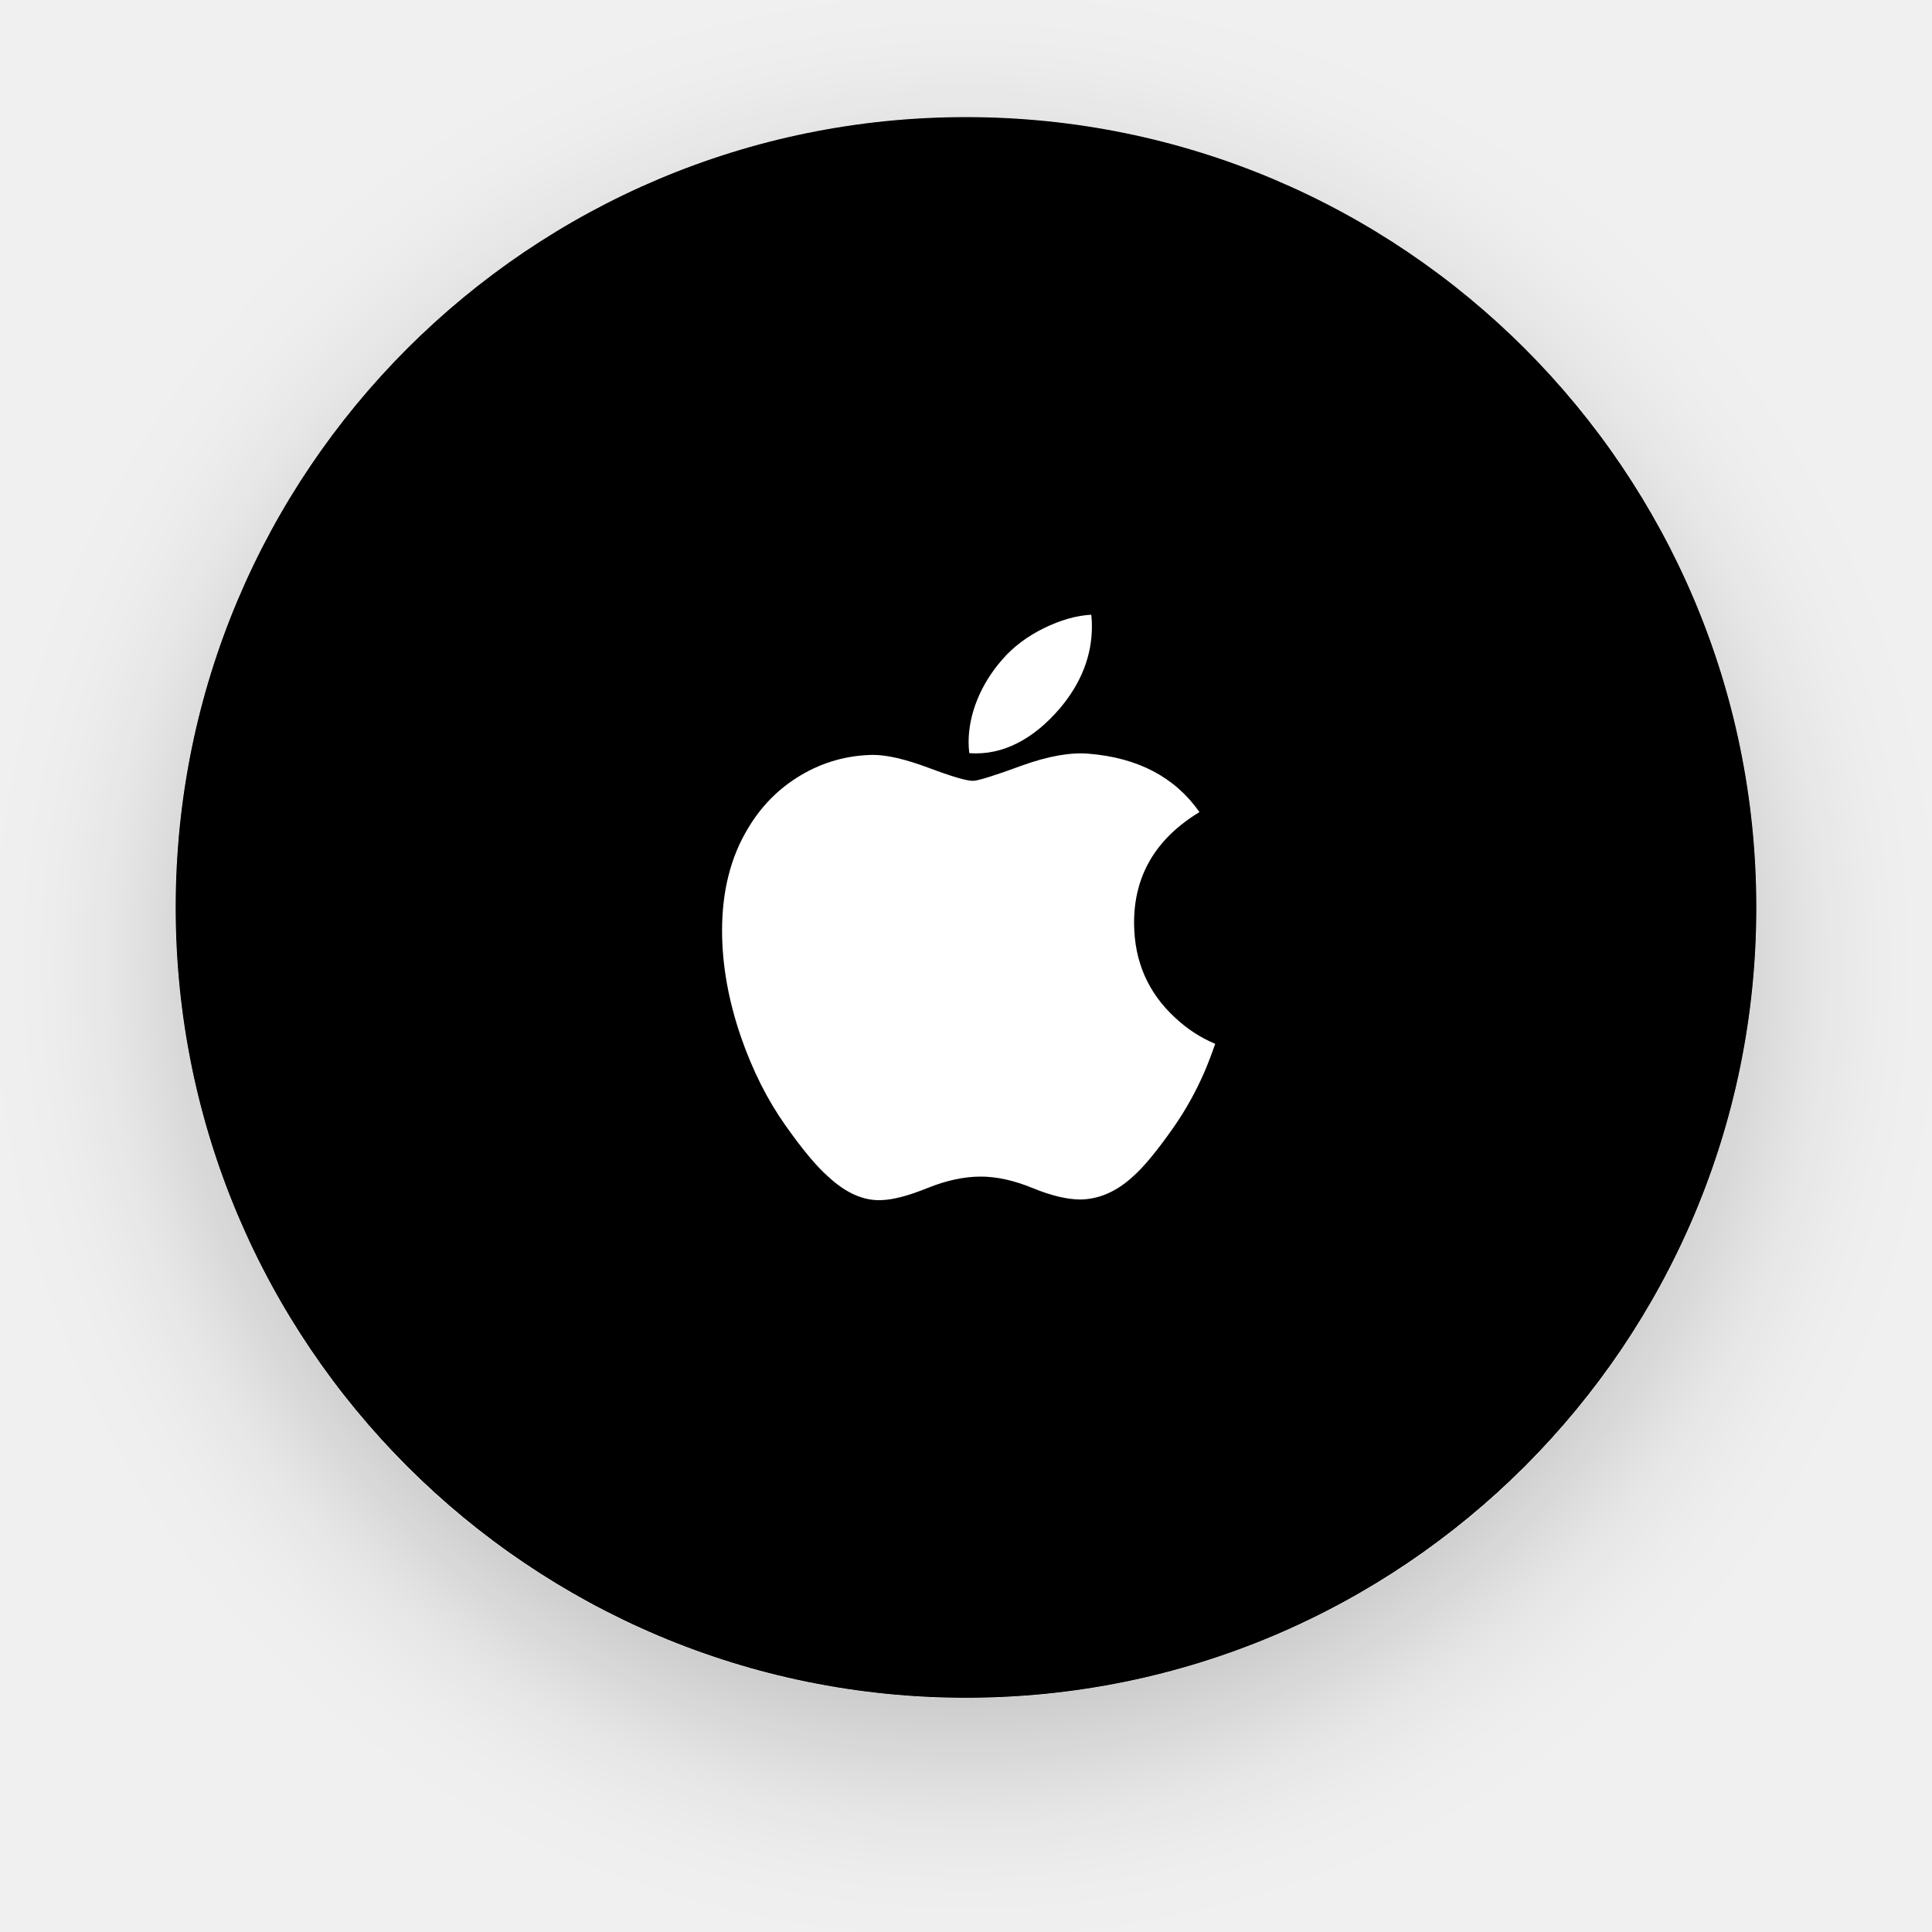
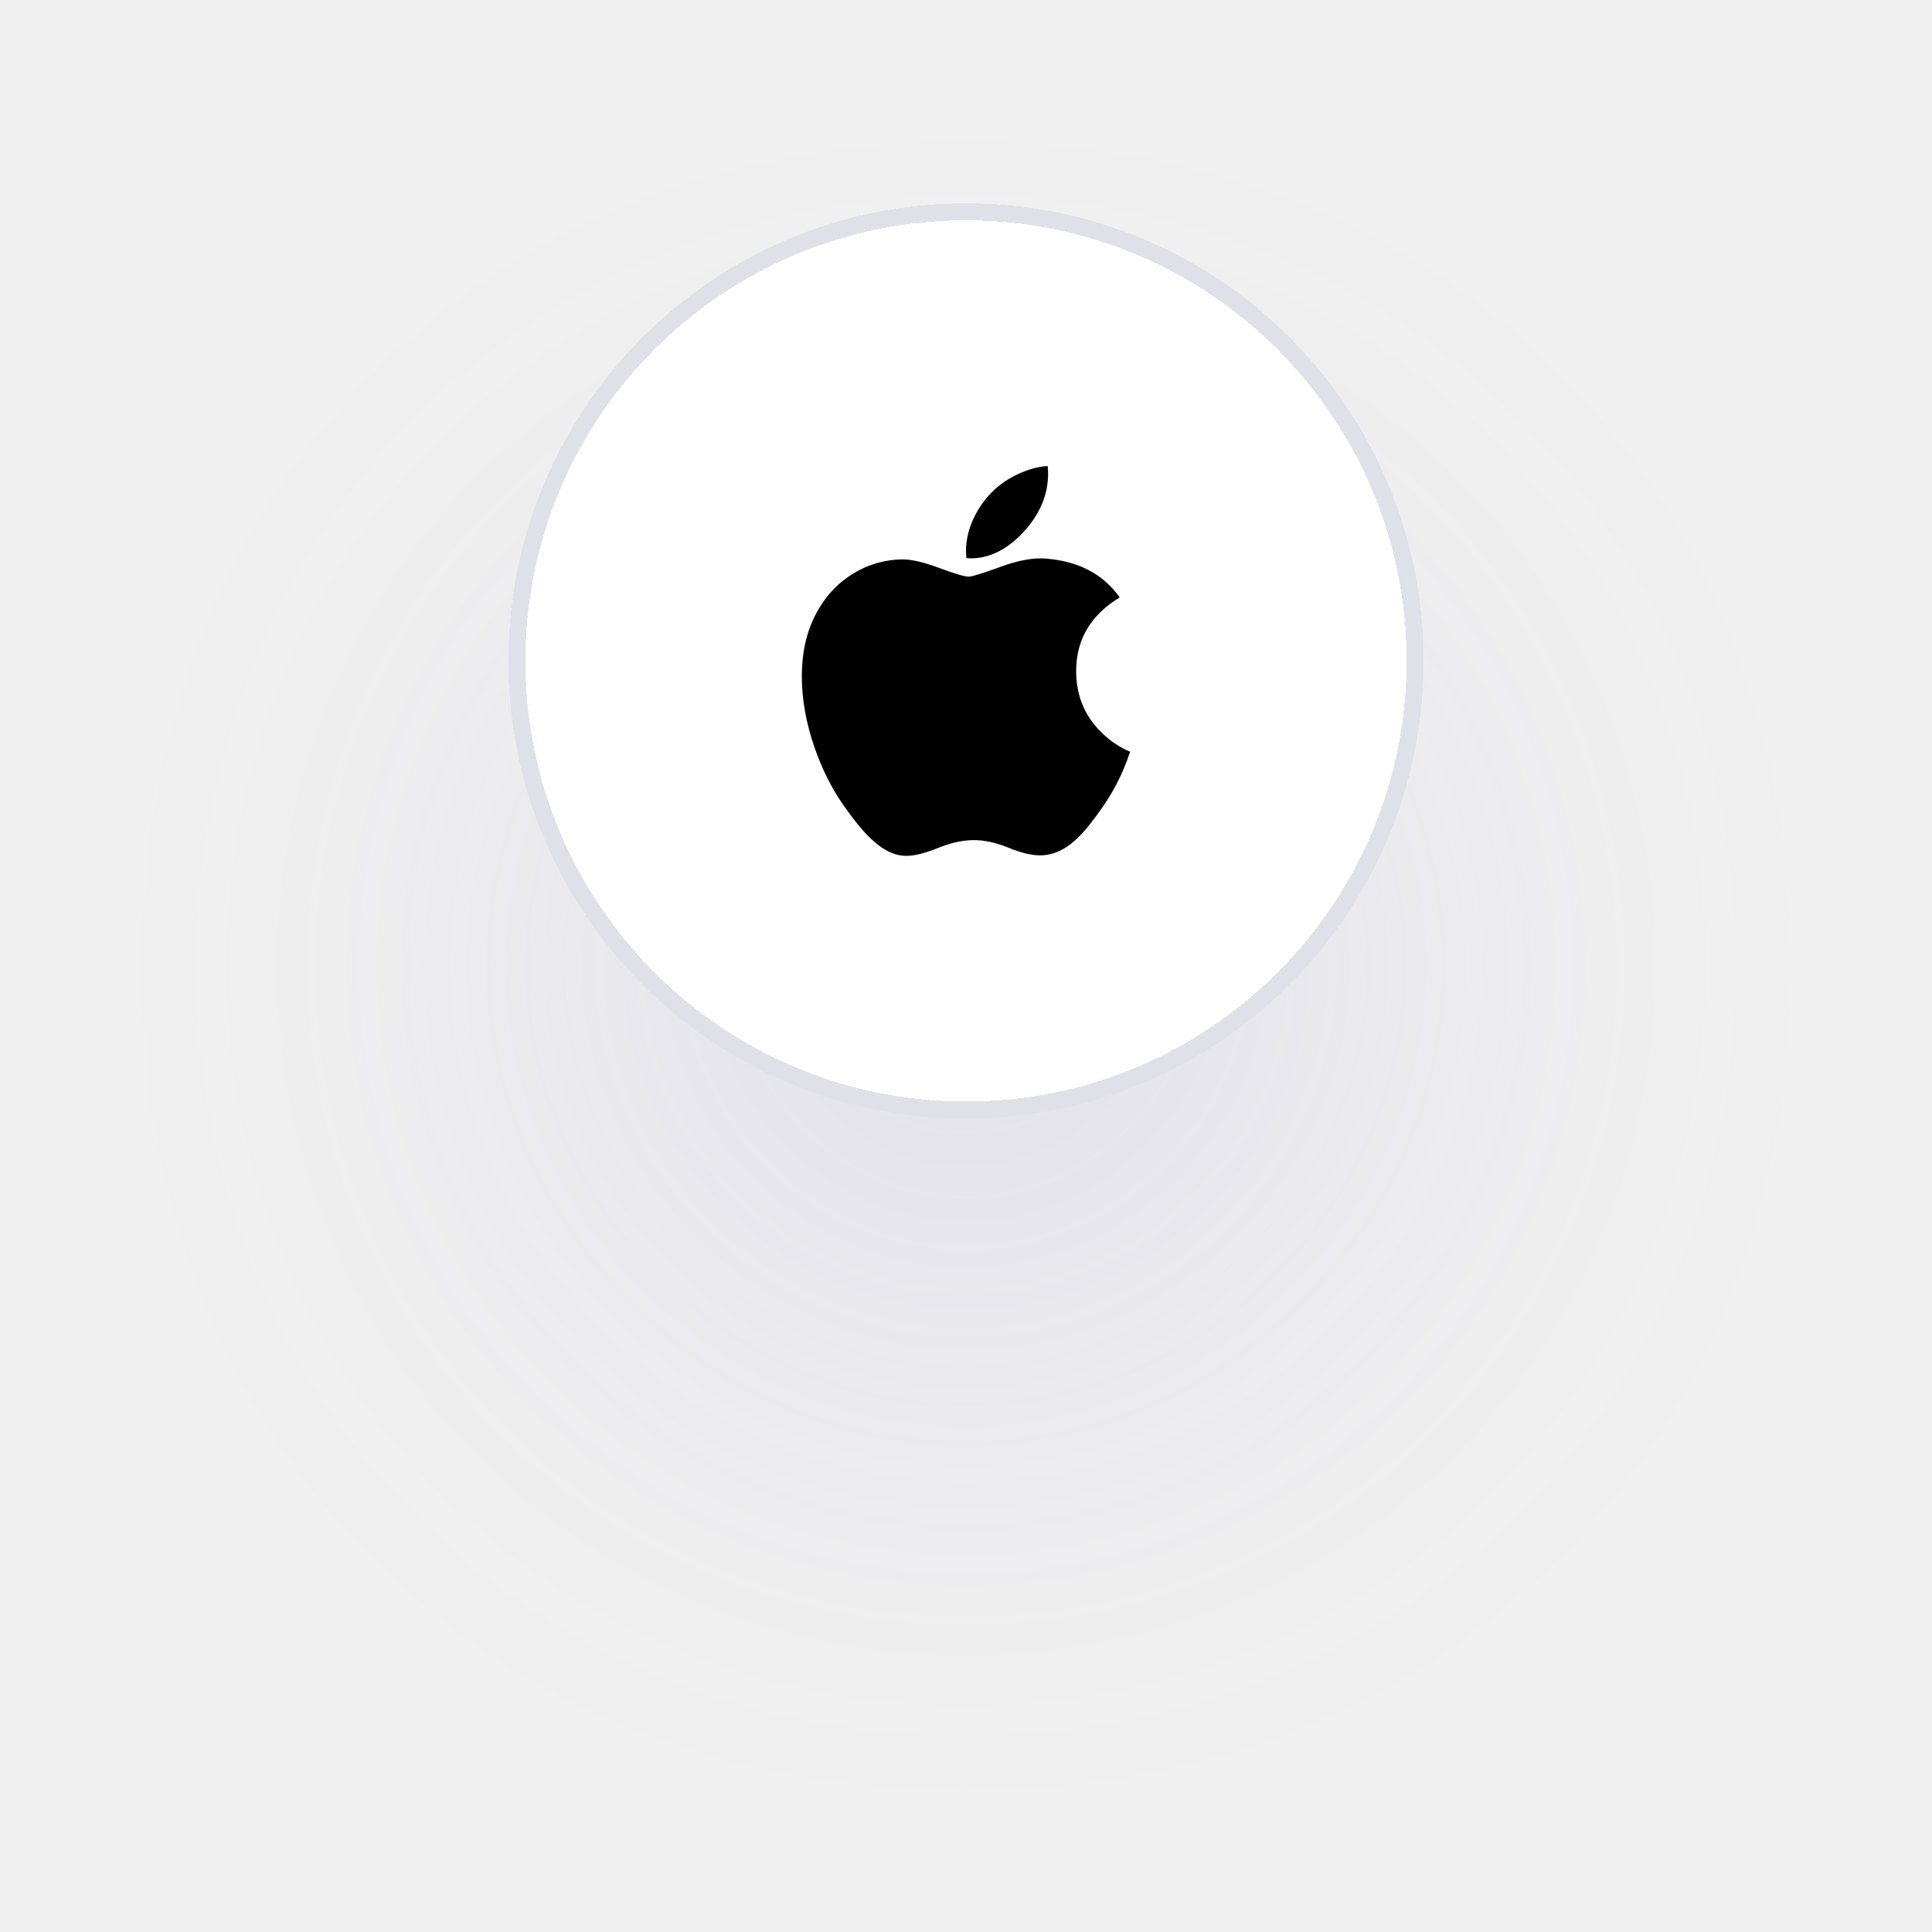
- <svg xmlns="http://www.w3.org/2000/svg" width="66" height="66" viewBox="0 0 66 66" fill="none">
-   <g filter="url(#filter0_d_968_9665)">
-     <rect x="6" y="4" width="54" height="54" rx="27" fill="black" />
-     <g clip-path="url(#clip0_968_9665)">
-       <path d="M41.16 36.586C40.858 37.285 40.5 37.928 40.085 38.52C39.52 39.326 39.057 39.884 38.7 40.194C38.147 40.702 37.554 40.963 36.92 40.977C36.464 40.977 35.915 40.848 35.275 40.585C34.634 40.323 34.044 40.194 33.505 40.194C32.94 40.194 32.333 40.323 31.684 40.585C31.035 40.848 30.512 40.985 30.111 40.998C29.503 41.025 28.896 40.757 28.291 40.194C27.905 39.857 27.421 39.279 26.842 38.46C26.221 37.586 25.71 36.573 25.31 35.417C24.882 34.169 24.667 32.961 24.667 31.79C24.667 30.45 24.957 29.294 25.537 28.325C25.993 27.547 26.599 26.933 27.358 26.483C28.117 26.032 28.938 25.803 29.821 25.788C30.304 25.788 30.938 25.937 31.726 26.231C32.511 26.526 33.015 26.675 33.236 26.675C33.402 26.675 33.962 26.501 34.912 26.152C35.81 25.829 36.568 25.695 37.189 25.748C38.871 25.884 40.136 26.547 40.976 27.742C39.471 28.654 38.727 29.931 38.742 31.569C38.755 32.845 39.218 33.907 40.128 34.751C40.541 35.142 41.001 35.444 41.513 35.659C41.402 35.981 41.285 36.29 41.16 36.586ZM37.301 21.4C37.301 22.401 36.936 23.334 36.207 24.199C35.328 25.227 34.265 25.82 33.112 25.727C33.098 25.607 33.089 25.48 33.089 25.348C33.089 24.387 33.507 23.36 34.249 22.52C34.62 22.094 35.091 21.74 35.663 21.458C36.233 21.18 36.773 21.027 37.28 21C37.295 21.134 37.301 21.268 37.301 21.4V21.4Z" fill="white" />
-     </g>
+ <svg xmlns="http://www.w3.org/2000/svg" width="114" height="114" viewBox="0 0 114 114" fill="none">
+   <g filter="url(#filter0_d_4585_52115)">
+     <rect x="30" y="12" width="54" height="54" rx="27" fill="white" shape-rendering="crispEdges" />
+     <rect x="30.5" y="12.5" width="53" height="53" rx="26.5" stroke="#E0E0E9" shape-rendering="crispEdges" />
+     <path d="M66.281 45.424C65.933 46.227 65.521 46.967 65.044 47.647C64.394 48.574 63.862 49.216 63.451 49.572C62.815 50.157 62.134 50.457 61.404 50.474C60.88 50.474 60.248 50.325 59.513 50.022C58.775 49.721 58.097 49.572 57.477 49.572C56.827 49.572 56.13 49.721 55.384 50.022C54.637 50.325 54.035 50.482 53.575 50.498C52.875 50.528 52.177 50.22 51.481 49.572C51.037 49.185 50.481 48.52 49.815 47.579C49.101 46.574 48.513 45.408 48.053 44.08C47.56 42.644 47.313 41.254 47.313 39.909C47.313 38.367 47.647 37.038 48.314 35.924C48.838 35.029 49.535 34.323 50.408 33.805C51.281 33.287 52.225 33.023 53.24 33.006C53.796 33.006 54.525 33.178 55.431 33.516C56.334 33.855 56.914 34.026 57.168 34.026C57.358 34.026 58.003 33.825 59.095 33.425C60.128 33.053 60.999 32.899 61.714 32.96C63.649 33.116 65.102 33.879 66.069 35.253C64.339 36.302 63.483 37.77 63.5 39.654C63.515 41.122 64.048 42.343 65.094 43.313C65.568 43.763 66.098 44.111 66.687 44.358C66.559 44.728 66.424 45.083 66.281 45.424ZM61.843 27.96C61.843 29.11 61.423 30.184 60.585 31.178C59.574 32.36 58.351 33.043 57.026 32.935C57.009 32.797 56.999 32.652 56.999 32.499C56.999 31.395 57.48 30.213 58.333 29.247C58.76 28.758 59.301 28.351 59.959 28.027C60.615 27.707 61.235 27.53 61.819 27.5C61.836 27.654 61.843 27.808 61.843 27.96Z" fill="black" />
  </g>
  <defs>
-     <filter id="filter0_d_968_9665" x="0" y="0" width="66" height="66" filterUnits="userSpaceOnUse" color-interpolation-filters="sRGB">
+     <filter id="filter0_d_4585_52115" x="0" y="0" width="114" height="114" filterUnits="userSpaceOnUse" color-interpolation-filters="sRGB">
      <feFlood flood-opacity="0" result="BackgroundImageFix" />
      <feColorMatrix in="SourceAlpha" type="matrix" values="0 0 0 0 0 0 0 0 0 0 0 0 0 0 0 0 0 0 127 0" result="hardAlpha" />
-       <feOffset dy="2" />
-       <feGaussianBlur stdDeviation="3" />
+       <feOffset dy="18" />
+       <feGaussianBlur stdDeviation="15" />
      <feComposite in2="hardAlpha" operator="out" />
-       <feColorMatrix type="matrix" values="0 0 0 0 0 0 0 0 0 0 0 0 0 0 0 0 0 0 0.2 0" />
-       <feBlend mode="normal" in2="BackgroundImageFix" result="effect1_dropShadow_968_9665" />
-       <feBlend mode="normal" in="SourceGraphic" in2="effect1_dropShadow_968_9665" result="shape" />
+       <feColorMatrix type="matrix" values="0 0 0 0 0.513 0 0 0 0 0.468 0 0 0 0 0.775 0 0 0 0.11 0" />
+       <feBlend mode="normal" in2="BackgroundImageFix" result="effect1_dropShadow_4585_52115" />
+       <feBlend mode="normal" in="SourceGraphic" in2="effect1_dropShadow_4585_52115" result="shape" />
    </filter>
-     <clipPath id="clip0_968_9665">
-       <rect width="20" height="20" fill="white" transform="translate(23 21)" />
-     </clipPath>
  </defs>
</svg>
